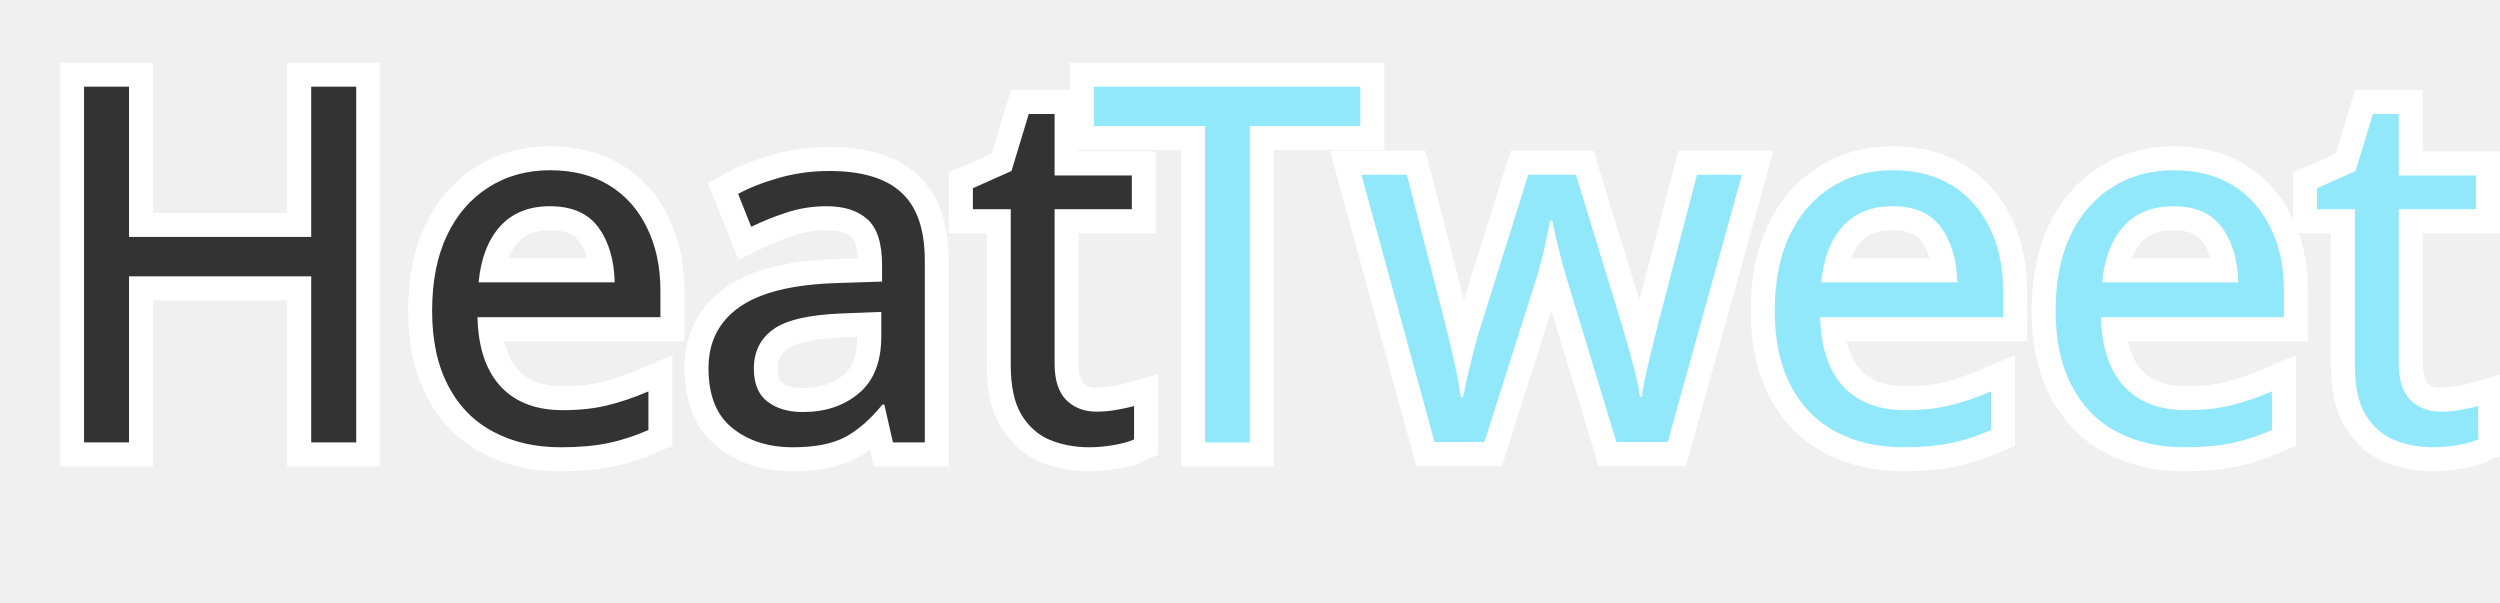
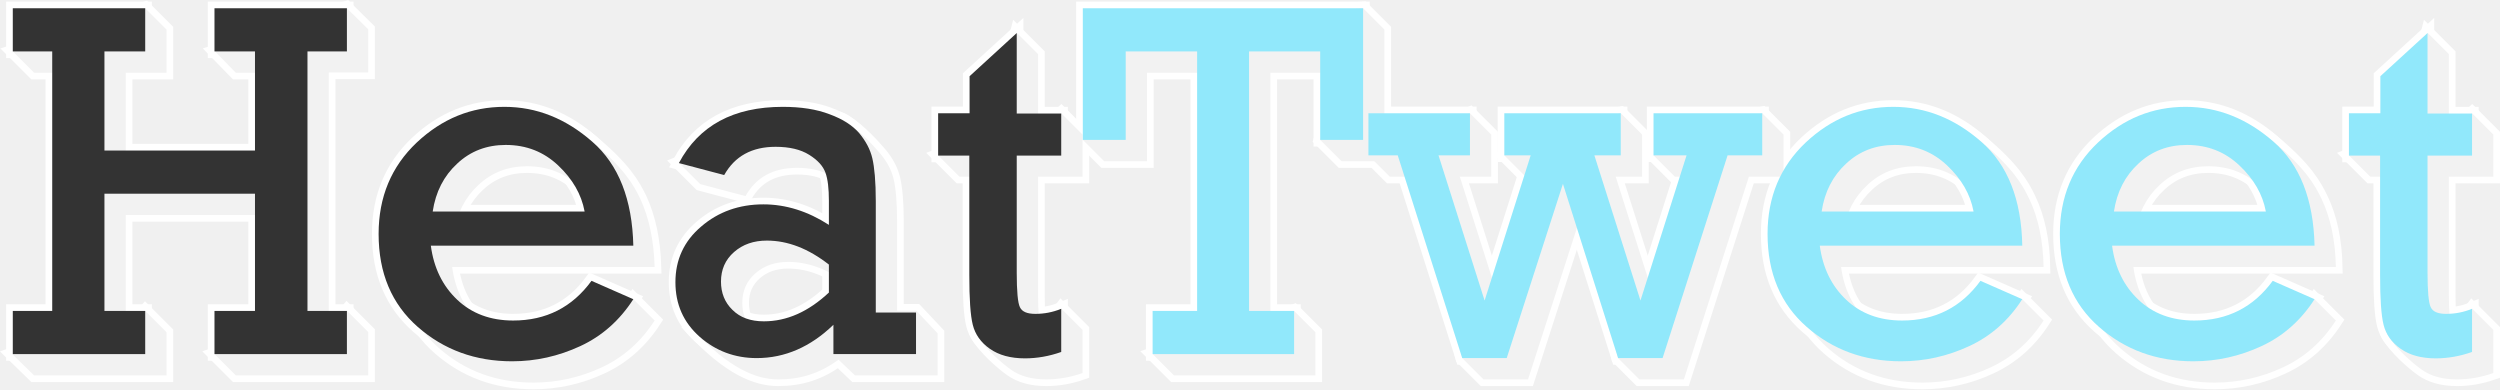
- <svg xmlns="http://www.w3.org/2000/svg" version="1.1" id="Layer_1" x="0px" y="0px" viewBox="41 114.6 104.2 25.1" enable-background="new 41 114.6 104.2 25.1" xml:space="preserve">
-   <text transform="matrix(1 0 0 1 42.4873 133.0391)">
-     <tspan x="0" y="0" fill="#6BB9F0" stroke="#FFFFFF" stroke-width="2" stroke-miterlimit="10" font-family="'Rockwell'" font-size="20.759">Heat</tspan>
-     <tspan x="43.9" y="0" fill="#333333" stroke="#FFFFFF" stroke-width="2" stroke-miterlimit="10" font-family="'Rockwell'" font-size="20.759">Tweet</tspan>
-   </text>
-   <text transform="matrix(1 0 0 1 42.4873 133.0391)">
-     <tspan x="0" y="0" fill="#333333" font-family="'Rockwell'" font-size="20.759">Heat</tspan>
-     <tspan x="43.9" y="0" fill="#91E8FB" font-family="'Rockwell'" font-size="20.759">Tweet</tspan>
-   </text>
+ <svg xmlns="http://www.w3.org/2000/svg" version="1.1" id="Layer_1" x="0px" y="0px" viewBox="24 117.1 938.3 146" enable-background="new 24 117.1 938.3 146" xml:space="preserve">
+   <g>
+     <path fill="#F2F2F2" stroke="#FFFFFF" stroke-width="5" stroke-miterlimit="10" d="M580.8,259.5l-8-8l-16.2-68.1h-11l-8-8   l38.1-15.8l8,8v15.8h-11.8l17.3,54.5l17.3-54.5h-9.9l-8-8l8-7.8l35.7-8l8,8v15.8h-9.9l17.3,54.5l17.3-54.5h-12.4l-8-8l8-7.8l32.8-8   l8,8v15.8h-13L656,259.5h-16.7l-8-8l-12.7-57.4l-21.1,65.4H580.8z" />
+     <path fill="#F2F2F2" stroke="#FFFFFF" stroke-width="5" stroke-miterlimit="10" d="M51.6,241.8v-97.4H36.8l-8-8l49.7-16.2l8,8v16.2   H71.2v37.2h56.5v-37.2h-15.2l-7.8-8L154,120l8.2,8.1v16.2h-14.8v97.4l6.8-8l8,8V258h-49.7l-8-8l23.2-8.2v-44H71.2v44l7.3-8l8,8V258   H36.8l-8.2-8L51.6,241.8z" />
+     <path fill="#333333" stroke="#FFFFFF" stroke-width="5" stroke-miterlimit="10" d="M43.6,233.8v-97.4H28.8v-16.2h49.7v16.2H63.2   v37.2h56.5v-37.2h-15.2v-16.2h49.7v16.2h-14.8v97.4h14.8V250h-49.7v-16.2h15.2v-44H63.2v44h15.3V250H28.8v-16.2H43.6z" />
+     <path fill="#F2F2F2" stroke="#FFFFFF" stroke-width="5" stroke-miterlimit="10" d="M269.7,217.3h-76c1.1,8.3,4.4,15.1,9.9,20.3   c5.5,5.2,12.5,7.8,21,7.8c12.4,0,29.9-6.1,37.1-16l8,8c-5.1,7.9-11.7,13.8-19.9,17.6c-8.2,3.8-16.7,5.7-25.6,5.7   c-13.8,0-25.6-4.3-35.4-12.9c-9.8-8.6-14.7-20.2-14.7-34.9c0-13.9,4.8-25.3,14.3-34.3c9.6-9,20.5-13.4,32.9-13.4   c12.1,0,14.9-3.3,25,5.1c12,10,15.5,16.2,18,21.4C267.6,198.8,269.4,207.3,269.7,217.3z M251.4,204.4c-1.2-6.4-4.5-12.1-9.9-17.2   c-5.4-5.1-11.9-7.7-19.7-7.7c-7.1,0-13.2,2.3-18.2,7c-5,4.6-8.1,10.6-9.2,18H251.4z" />
+     <path fill="#333333" stroke="#FFFFFF" stroke-width="5" stroke-miterlimit="10" d="M261.7,209.3h-76c1.1,8.3,4.4,15.1,9.9,20.3   c5.5,5.2,12.5,7.8,21,7.8c12.4,0,22.2-5,29.4-14.9l15.7,6.9c-5.1,7.9-11.7,13.8-19.9,17.6c-8.2,3.8-16.7,5.7-25.6,5.7   c-13.8,0-25.6-4.3-35.4-12.9c-9.8-8.6-14.7-20.2-14.7-34.9c0-13.9,4.8-25.3,14.3-34.3c9.6-9,20.5-13.4,32.9-13.4   c12.1,0,23.1,4.4,33,13.1C256.2,178.9,261.3,192,261.7,209.3z M243.4,196.4c-1.2-6.4-4.5-12.1-9.9-17.2c-5.4-5.1-11.9-7.7-19.7-7.7   c-7.1,0-13.2,2.3-18.2,7c-5,4.6-8.1,10.6-9.2,18H243.4z" />
+     <path fill="#F2F2F2" stroke="#FFFFFF" stroke-width="5" stroke-miterlimit="10" d="M338.7,252.1c-7.1,5.2-14.3,7.4-22.6,7.4   c-8.2,0-18.3-4-32-18.6c6.5-2.3,1.4-1.7,1.4-10c0-8.4,3.2-15.4,9.7-20.9c6.4-5.5,14.2-8.3,23.3-8.3c8.5,0,16.7,2.6,24.6,7.7v-9   c0-4.6-0.4-8.2-1.3-10.6c-0.9-2.5-2.9-4.7-6.1-6.7c-3.2-2-7.4-3-12.6-3c-8.9,0-15.3,3.5-19.3,10.6l-17-4.5l-8-8   c0,0,31.3-13.1,47-13.1c6.8,0,9.4-6.3,15.3-2.6c5.9,3.8,10.9,9.5,13.4,12.4c2.4,2.9,4.1,6,4.9,9.4c0.8,3.4,1.3,8.7,1.3,16.1v33.3   h7.2l8,8.5V258h-31L338.7,252.1z M343.1,224.4c-7.7-6-15.4-9-23.3-9c-4.9,0-9,1.4-12.3,4.3c-3.3,2.9-4.9,6.6-4.9,11.1   c0,4.2,1.4,7.8,4.3,10.6c2.9,2.9,6.8,4.3,11.8,4.3c8.6,0,16.7-6.1,24.4-13.3V224.4z" />
+     <path fill="#333333" stroke="#FFFFFF" stroke-width="5" stroke-miterlimit="10" d="M367.8,234.2V250h-31v-11   c-8.6,8.3-18.2,12.5-28.8,12.5c-8.2,0-15.4-2.7-21.4-8c-6.1-5.4-9.1-12.2-9.1-20.5c0-8.4,3.2-15.4,9.7-20.9   c6.4-5.5,14.2-8.3,23.3-8.3c8.5,0,16.7,2.6,24.6,7.7v-9c0-4.6-0.4-8.2-1.3-10.6c-0.9-2.5-2.9-4.7-6.1-6.7c-3.2-2-7.4-3-12.6-3   c-8.9,0-15.3,3.5-19.3,10.6l-17-4.5c7.5-14.1,20.5-21.1,39-21.1c6.8,0,12.7,0.9,17.6,2.8c4.9,1.8,8.6,4.2,11.1,7.1   c2.4,2.9,4.1,6,4.9,9.4c0.8,3.4,1.3,8.7,1.3,16.1v41.8H367.8z M335.1,216.4c-7.7-6-15.4-9-23.3-9c-4.9,0-9,1.4-12.3,4.3   c-3.3,2.9-4.9,6.6-4.9,11.1c0,4.2,1.4,7.8,4.3,10.6c2.9,2.9,6.8,4.3,11.8,4.3c8.6,0,16.7-3.6,24.4-10.8V216.4z" />
+     <path fill="#F2F2F2" stroke="#FFFFFF" stroke-width="5" stroke-miterlimit="10" d="M384.1,183.4l-8-8l19.8-7.8l9.7-38.2l8,8v30.2   l8.7-8l8,8v15.8h-16.7v43.9c0,7,0.4,11.4,1.2,13c0.8,1.7,7.5-7.4,7.5-7.4l8,8v16.2c-4.5,1.6-9.1,2.4-13.6,2.4   c-5.4,0-9.8-1.2-13.2-3.6c-3.4-2.4-10-8.1-12.8-13.1c-2.8-4.9,5.1-5.8,5.1-14.6v-44.8H384.1z" />
+     <path fill="#333333" stroke="#FFFFFF" stroke-width="5" stroke-miterlimit="10" d="M376.1,175.4v-15.8h11.8v-13.9l17.7-16.2v30.2   h16.7v15.8h-16.7v43.9c0,7,0.4,11.4,1.2,13c0.8,1.7,2.7,2.5,5.8,2.5c3.3,0,6.5-0.6,9.7-1.9v16.2c-4.5,1.6-9.1,2.4-13.6,2.4   c-5.4,0-9.8-1.2-13.2-3.6c-3.4-2.4-5.5-5.4-6.4-9c-0.9-3.6-1.3-9.8-1.3-18.7v-44.8H376.1z" />
+     <path fill="#F2F2F2" stroke="#FFFFFF" stroke-width="5" stroke-miterlimit="10" d="M481.3,241.8v-97.4h-26.8v33.2h-16.1l-8-8   l8-41.4l97.2-8l8,8v49.4h-16.1l-8-8l8-25.2h-26.7v93l8.9-3.6l8,8V258h-53.1l-8-8L481.3,241.8z" />
+     <path fill="#91E8FB" stroke="#FFFFFF" stroke-width="5" stroke-miterlimit="10" d="M473.3,233.8v-97.4h-26.8v33.2h-16.1v-49.4   h105.2v49.4h-16.1v-33.2h-26.7v97.4h16.9V250h-53.1v-16.2H473.3z" />
+     <path fill="#91E8FB" stroke="#FFFFFF" stroke-width="5" stroke-miterlimit="10" d="M572.8,251.5l-24.2-76.1h-11v-15.8h38.1v15.8   h-11.8l17.3,54.5l17.3-54.5h-9.9v-15.8h43.7v15.8h-9.9l17.3,54.5l17.3-54.5h-12.4v-15.8h40.8v15.8h-13L648,251.5h-16.7l-20.7-65.4   l-21.1,65.4H572.8z" />
+     <path fill="#F2F2F2" stroke="#FFFFFF" stroke-width="5" stroke-miterlimit="10" d="M791,217.3h-76c1.1,8.3,4.4,15.1,9.9,20.3   c5.5,5.2,12.5,7.8,21,7.8c12.4,0,29.9-6.1,37.1-16l8,8c-5.1,7.9-11.7,13.8-19.9,17.6c-8.2,3.8-16.7,5.7-25.6,5.7   c-13.8,0-25.6-4.3-35.4-12.9c-9.8-8.6-14.7-20.2-14.7-34.9c0-13.9,4.8-25.3,14.3-34.3c9.6-9,20.5-13.4,32.9-13.4   c12.1,0,14.9-3.3,25,5.1c12,10,15.5,16.2,18,21.4C789,198.8,790.8,207.3,791,217.3z M772.7,204.4c-1.2-6.4-4.5-12.1-9.9-17.2   c-5.4-5.1-11.9-7.7-19.7-7.7c-7.1,0-13.2,2.3-18.2,7c-5,4.6-8.1,10.6-9.2,18H772.7z" />
+     <path fill="#91E8FB" stroke="#FFFFFF" stroke-width="5" stroke-miterlimit="10" d="M783,209.3h-76c1.1,8.3,4.4,15.1,9.9,20.3   c5.5,5.2,12.5,7.8,21,7.8c12.4,0,22.2-5,29.4-14.9l15.7,6.9c-5.1,7.9-11.7,13.8-19.9,17.6c-8.2,3.8-16.7,5.7-25.6,5.7   c-13.8,0-25.6-4.3-35.4-12.9c-9.8-8.6-14.7-20.2-14.7-34.9c0-13.9,4.8-25.3,14.3-34.3c9.6-9,20.5-13.4,32.9-13.4   c12.1,0,23.1,4.4,33,13.1C777.5,178.9,782.7,192,783,209.3z M764.7,196.4c-1.2-6.4-4.5-12.1-9.9-17.2c-5.4-5.1-11.9-7.7-19.7-7.7   c-7.1,0-13.2,2.3-18.2,7c-5,4.6-8.1,10.6-9.2,18H764.7z" />
+     <path fill="#F2F2F2" stroke="#FFFFFF" stroke-width="5" stroke-miterlimit="10" d="M900.7,217.3h-76c1.1,8.3,4.4,15.1,9.9,20.3   c5.5,5.2,12.5,7.8,21,7.8c12.4,0,29.9-6.1,37.1-16l8,8c-5.1,7.9-11.7,13.8-19.9,17.6c-8.2,3.8-16.7,5.7-25.6,5.7   c-13.8,0-25.6-4.3-35.4-12.9c-9.8-8.6-14.7-20.2-14.7-34.9c0-13.9,4.8-25.3,14.3-34.3c9.6-9,20.5-13.4,32.9-13.4   c12.1,0,14.9-3.3,25,5.1c12,10,15.5,16.2,18,21.4C898.7,198.8,900.5,207.3,900.7,217.3z M882.4,204.4c-1.2-6.4-4.5-12.1-9.9-17.2   c-5.4-5.1-11.9-7.7-19.7-7.7c-7.1,0-13.2,2.3-18.2,7c-5,4.6-8.1,10.6-9.2,18H882.4z" />
+     <path fill="#91E8FB" stroke="#FFFFFF" stroke-width="5" stroke-miterlimit="10" d="M892.7,209.3h-76c1.1,8.3,4.4,15.1,9.9,20.3   c5.5,5.2,12.5,7.8,21,7.8c12.4,0,22.2-5,29.4-14.9l15.7,6.9c-5.1,7.9-11.7,13.8-19.9,17.6c-8.2,3.8-16.7,5.7-25.6,5.7   c-13.8,0-25.6-4.3-35.4-12.9c-9.8-8.6-14.7-20.2-14.7-34.9c0-13.9,4.8-25.3,14.3-34.3c9.6-9,20.5-13.4,32.9-13.4   c12.1,0,23.1,4.4,33,13.1C887.2,178.9,892.3,192,892.7,209.3z M874.4,196.4c-1.2-6.4-4.5-12.1-9.9-17.2c-5.4-5.1-11.9-7.7-19.7-7.7   c-7.1,0-13.2,2.3-18.2,7c-5,4.6-8.1,10.6-9.2,18H874.4z" />
+     <path fill="#F2F2F2" stroke="#FFFFFF" stroke-width="5" stroke-miterlimit="10" d="M913.6,183.4l-8-8l19.8-7.8l9.7-38.2l8,8v30.2   l8.7-8l8,8v15.8h-16.7v43.9c0,7,0.4,11.4,1.2,13c0.8,1.7,7.5-7.4,7.5-7.4l8,8v16.2c-4.5,1.6-9.1,2.4-13.6,2.4   c-5.4,0-9.8-1.2-13.2-3.6c-3.4-2.4-10-8.1-12.8-13.1s5.1-5.8,5.1-14.6v-44.8H913.6z" />
+     <path fill="#91E8FB" stroke="#FFFFFF" stroke-width="5" stroke-miterlimit="10" d="M905.6,175.4v-15.8h11.8v-13.9l17.7-16.2v30.2   h16.7v15.8h-16.7v43.9c0,7,0.4,11.4,1.2,13c0.8,1.7,2.7,2.5,5.8,2.5c3.3,0,6.5-0.6,9.7-1.9v16.2c-4.5,1.6-9.1,2.4-13.6,2.4   c-5.4,0-9.8-1.2-13.2-3.6c-3.4-2.4-5.5-5.4-6.4-9c-0.9-3.6-1.3-9.8-1.3-18.7v-44.8H905.6z" />
+   </g>
+   <g>
+     <path fill="#F2F2F2" d="M580.8,259.5l-8-8l-16.2-68.1h-11l-8-8l38.1-15.8l8,8v15.8h-11.8l17.3,54.5l17.3-54.5h-9.9l-8-8l8-7.8   l35.7-8l8,8v15.8h-9.9l17.3,54.5l17.3-54.5h-12.4l-8-8l8-7.8l32.8-8l8,8v15.8h-13L656,259.5h-16.7l-8-8l-12.7-57.4l-21.1,65.4   H580.8z" />
+     <path fill="#F2F2F2" d="M51.6,241.8v-97.4H36.8l-8-8l49.7-16.2l8,8v16.2H71.2v37.2h56.5v-37.2h-15.2l-7.8-8L154,120l8.2,8.1v16.2   h-14.8v97.4l6.8-8l8,8V258h-49.7l-8-8l23.2-8.2v-44H71.2v44l7.3-8l8,8V258H36.8l-8.2-8L51.6,241.8z" />
+     <path fill="#333333" d="M43.6,233.8v-97.4H28.8v-16.2h49.7v16.2H63.2v37.2h56.5v-37.2h-15.2v-16.2h49.7v16.2h-14.8v97.4h14.8V250   h-49.7v-16.2h15.2v-44H63.2v44h15.3V250H28.8v-16.2H43.6z" />
+     <path fill="#F2F2F2" d="M269.7,217.3h-76c1.1,8.3,4.4,15.1,9.9,20.3c5.5,5.2,12.5,7.8,21,7.8c12.4,0,29.9-6.1,37.1-16l8,8   c-5.1,7.9-11.7,13.8-19.9,17.6c-8.2,3.8-16.7,5.7-25.6,5.7c-13.8,0-25.6-4.3-35.4-12.9c-9.8-8.6-14.7-20.2-14.7-34.9   c0-13.9,4.8-25.3,14.3-34.3c9.6-9,20.5-13.4,32.9-13.4c12.1,0,14.9-3.3,25,5.1c12,10,15.5,16.2,18,21.4   C267.6,198.8,269.4,207.3,269.7,217.3z M251.4,204.4c-1.2-6.4-4.5-12.1-9.9-17.2c-5.4-5.1-11.9-7.7-19.7-7.7   c-7.1,0-13.2,2.3-18.2,7c-5,4.6-8.1,10.6-9.2,18H251.4z" />
+     <path fill="#333333" d="M261.7,209.3h-76c1.1,8.3,4.4,15.1,9.9,20.3c5.5,5.2,12.5,7.8,21,7.8c12.4,0,22.2-5,29.4-14.9l15.7,6.9   c-5.1,7.9-11.7,13.8-19.9,17.6c-8.2,3.8-16.7,5.7-25.6,5.7c-13.8,0-25.6-4.3-35.4-12.9c-9.8-8.6-14.7-20.2-14.7-34.9   c0-13.9,4.8-25.3,14.3-34.3c9.6-9,20.5-13.4,32.9-13.4c12.1,0,23.1,4.4,33,13.1C256.2,178.9,261.3,192,261.7,209.3z M243.4,196.4   c-1.2-6.4-4.5-12.1-9.9-17.2c-5.4-5.1-11.9-7.7-19.7-7.7c-7.1,0-13.2,2.3-18.2,7c-5,4.6-8.1,10.6-9.2,18H243.4z" />
+     <path fill="#F2F2F2" d="M338.7,252.1c-7.1,5.2-14.3,7.4-22.6,7.4c-8.2,0-18.3-4-32-18.6c6.5-2.3,1.4-1.7,1.4-10   c0-8.4,3.2-15.4,9.7-20.9c6.4-5.5,14.2-8.3,23.3-8.3c8.5,0,16.7,2.6,24.6,7.7v-9c0-4.6-0.4-8.2-1.3-10.6c-0.9-2.5-2.9-4.7-6.1-6.7   c-3.2-2-7.4-3-12.6-3c-8.9,0-15.3,3.5-19.3,10.6l-17-4.5l-8-8c0,0,31.3-13.1,47-13.1c6.8,0,9.4-6.3,15.3-2.6   c5.9,3.8,10.9,9.5,13.4,12.4c2.4,2.9,4.1,6,4.9,9.4c0.8,3.4,1.3,8.7,1.3,16.1v33.3h7.2l8,8.5V258h-31L338.7,252.1z M343.1,224.4   c-7.7-6-15.4-9-23.3-9c-4.9,0-9,1.4-12.3,4.3c-3.3,2.9-4.9,6.6-4.9,11.1c0,4.2,1.4,7.8,4.3,10.6c2.9,2.9,6.8,4.3,11.8,4.3   c8.6,0,16.7-6.1,24.4-13.3V224.4z" />
+     <path fill="#333333" d="M367.8,234.2V250h-31v-11c-8.6,8.3-18.2,12.5-28.8,12.5c-8.2,0-15.4-2.7-21.4-8c-6.1-5.4-9.1-12.2-9.1-20.5   c0-8.4,3.2-15.4,9.7-20.9c6.4-5.5,14.2-8.3,23.3-8.3c8.5,0,16.7,2.6,24.6,7.7v-9c0-4.6-0.4-8.2-1.3-10.6c-0.9-2.5-2.9-4.7-6.1-6.7   c-3.2-2-7.4-3-12.6-3c-8.9,0-15.3,3.5-19.3,10.6l-17-4.5c7.5-14.1,20.5-21.1,39-21.1c6.8,0,12.7,0.9,17.6,2.8   c4.9,1.8,8.6,4.2,11.1,7.1c2.4,2.9,4.1,6,4.9,9.4c0.8,3.4,1.3,8.7,1.3,16.1v41.8H367.8z M335.1,216.4c-7.7-6-15.4-9-23.3-9   c-4.9,0-9,1.4-12.3,4.3c-3.3,2.9-4.9,6.6-4.9,11.1c0,4.2,1.4,7.8,4.3,10.6c2.9,2.9,6.8,4.3,11.8,4.3c8.6,0,16.7-3.6,24.4-10.8   V216.4z" />
+     <path fill="#F2F2F2" d="M384.1,183.4l-8-8l19.8-7.8l9.7-38.2l8,8v30.2l8.7-8l8,8v15.8h-16.7v43.9c0,7,0.4,11.4,1.2,13   c0.8,1.7,7.5-7.4,7.5-7.4l8,8v16.2c-4.5,1.6-9.1,2.4-13.6,2.4c-5.4,0-9.8-1.2-13.2-3.6c-3.4-2.4-10-8.1-12.8-13.1   c-2.8-4.9,5.1-5.8,5.1-14.6v-44.8H384.1z" />
+     <path fill="#333333" d="M376.1,175.4v-15.8h11.8v-13.9l17.7-16.2v30.2h16.7v15.8h-16.7v43.9c0,7,0.4,11.4,1.2,13   c0.8,1.7,2.7,2.5,5.8,2.5c3.3,0,6.5-0.6,9.7-1.9v16.2c-4.5,1.6-9.1,2.4-13.6,2.4c-5.4,0-9.8-1.2-13.2-3.6c-3.4-2.4-5.5-5.4-6.4-9   c-0.9-3.6-1.3-9.8-1.3-18.7v-44.8H376.1z" />
+     <path fill="#F2F2F2" d="M481.3,241.8v-97.4h-26.8v33.2h-16.1l-8-8l8-41.4l97.2-8l8,8v49.4h-16.1l-8-8l8-25.2h-26.7v93l8.9-3.6l8,8   V258h-53.1l-8-8L481.3,241.8z" />
+     <path fill="#91E8FB" d="M473.3,233.8v-97.4h-26.8v33.2h-16.1v-49.4h105.2v49.4h-16.1v-33.2h-26.7v97.4h16.9V250h-53.1v-16.2H473.3z   " />
+     <path fill="#91E8FB" d="M572.8,251.5l-24.2-76.1h-11v-15.8h38.1v15.8h-11.8l17.3,54.5l17.3-54.5h-9.9v-15.8h43.7v15.8h-9.9   l17.3,54.5l17.3-54.5h-12.4v-15.8h40.8v15.8h-13L648,251.5h-16.7l-20.7-65.4l-21.1,65.4H572.8z" />
+     <path fill="#F2F2F2" d="M791,217.3h-76c1.1,8.3,4.4,15.1,9.9,20.3c5.5,5.2,12.5,7.8,21,7.8c12.4,0,29.9-6.1,37.1-16l8,8   c-5.1,7.9-11.7,13.8-19.9,17.6c-8.2,3.8-16.7,5.7-25.6,5.7c-13.8,0-25.6-4.3-35.4-12.9c-9.8-8.6-14.7-20.2-14.7-34.9   c0-13.9,4.8-25.3,14.3-34.3c9.6-9,20.5-13.4,32.9-13.4c12.1,0,14.9-3.3,25,5.1c12,10,15.5,16.2,18,21.4   C789,198.8,790.8,207.3,791,217.3z M772.7,204.4c-1.2-6.4-4.5-12.1-9.9-17.2c-5.4-5.1-11.9-7.7-19.7-7.7c-7.1,0-13.2,2.3-18.2,7   c-5,4.6-8.1,10.6-9.2,18H772.7z" />
+     <path fill="#91E8FB" d="M783,209.3h-76c1.1,8.3,4.4,15.1,9.9,20.3c5.5,5.2,12.5,7.8,21,7.8c12.4,0,22.2-5,29.4-14.9l15.7,6.9   c-5.1,7.9-11.7,13.8-19.9,17.6c-8.2,3.8-16.7,5.7-25.6,5.7c-13.8,0-25.6-4.3-35.4-12.9c-9.8-8.6-14.7-20.2-14.7-34.9   c0-13.9,4.8-25.3,14.3-34.3c9.6-9,20.5-13.4,32.9-13.4c12.1,0,23.1,4.4,33,13.1C777.5,178.9,782.7,192,783,209.3z M764.7,196.4   c-1.2-6.4-4.5-12.1-9.9-17.2c-5.4-5.1-11.9-7.7-19.7-7.7c-7.1,0-13.2,2.3-18.2,7c-5,4.6-8.1,10.6-9.2,18H764.7z" />
+     <path fill="#F2F2F2" d="M900.7,217.3h-76c1.1,8.3,4.4,15.1,9.9,20.3c5.5,5.2,12.5,7.8,21,7.8c12.4,0,29.9-6.1,37.1-16l8,8   c-5.1,7.9-11.7,13.8-19.9,17.6c-8.2,3.8-16.7,5.7-25.6,5.7c-13.8,0-25.6-4.3-35.4-12.9c-9.8-8.6-14.7-20.2-14.7-34.9   c0-13.9,4.8-25.3,14.3-34.3c9.6-9,20.5-13.4,32.9-13.4c12.1,0,14.9-3.3,25,5.1c12,10,15.5,16.2,18,21.4   C898.7,198.8,900.5,207.3,900.7,217.3z M882.4,204.4c-1.2-6.4-4.5-12.1-9.9-17.2c-5.4-5.1-11.9-7.7-19.7-7.7   c-7.1,0-13.2,2.3-18.2,7c-5,4.6-8.1,10.6-9.2,18H882.4z" />
+     <path fill="#91E8FB" d="M892.7,209.3h-76c1.1,8.3,4.4,15.1,9.9,20.3c5.5,5.2,12.5,7.8,21,7.8c12.4,0,22.2-5,29.4-14.9l15.7,6.9   c-5.1,7.9-11.7,13.8-19.9,17.6c-8.2,3.8-16.7,5.7-25.6,5.7c-13.8,0-25.6-4.3-35.4-12.9c-9.8-8.6-14.7-20.2-14.7-34.9   c0-13.9,4.8-25.3,14.3-34.3c9.6-9,20.5-13.4,32.9-13.4c12.1,0,23.1,4.4,33,13.1C887.2,178.9,892.3,192,892.7,209.3z M874.4,196.4   c-1.2-6.4-4.5-12.1-9.9-17.2c-5.4-5.1-11.9-7.7-19.7-7.7c-7.1,0-13.2,2.3-18.2,7c-5,4.6-8.1,10.6-9.2,18H874.4z" />
+     <path fill="#F2F2F2" d="M913.6,183.4l-8-8l19.8-7.8l9.7-38.2l8,8v30.2l8.7-8l8,8v15.8h-16.7v43.9c0,7,0.4,11.4,1.2,13   c0.8,1.7,7.5-7.4,7.5-7.4l8,8v16.2c-4.5,1.6-9.1,2.4-13.6,2.4c-5.4,0-9.8-1.2-13.2-3.6c-3.4-2.4-10-8.1-12.8-13.1s5.1-5.8,5.1-14.6   v-44.8H913.6z" />
+     <path fill="#91E8FB" d="M905.6,175.4v-15.8h11.8v-13.9l17.7-16.2v30.2h16.7v15.8h-16.7v43.9c0,7,0.4,11.4,1.2,13   c0.8,1.7,2.7,2.5,5.8,2.5c3.3,0,6.5-0.6,9.7-1.9v16.2c-4.5,1.6-9.1,2.4-13.6,2.4c-5.4,0-9.8-1.2-13.2-3.6c-3.4-2.4-5.5-5.4-6.4-9   c-0.9-3.6-1.3-9.8-1.3-18.7v-44.8H905.6z" />
+   </g>
</svg>
